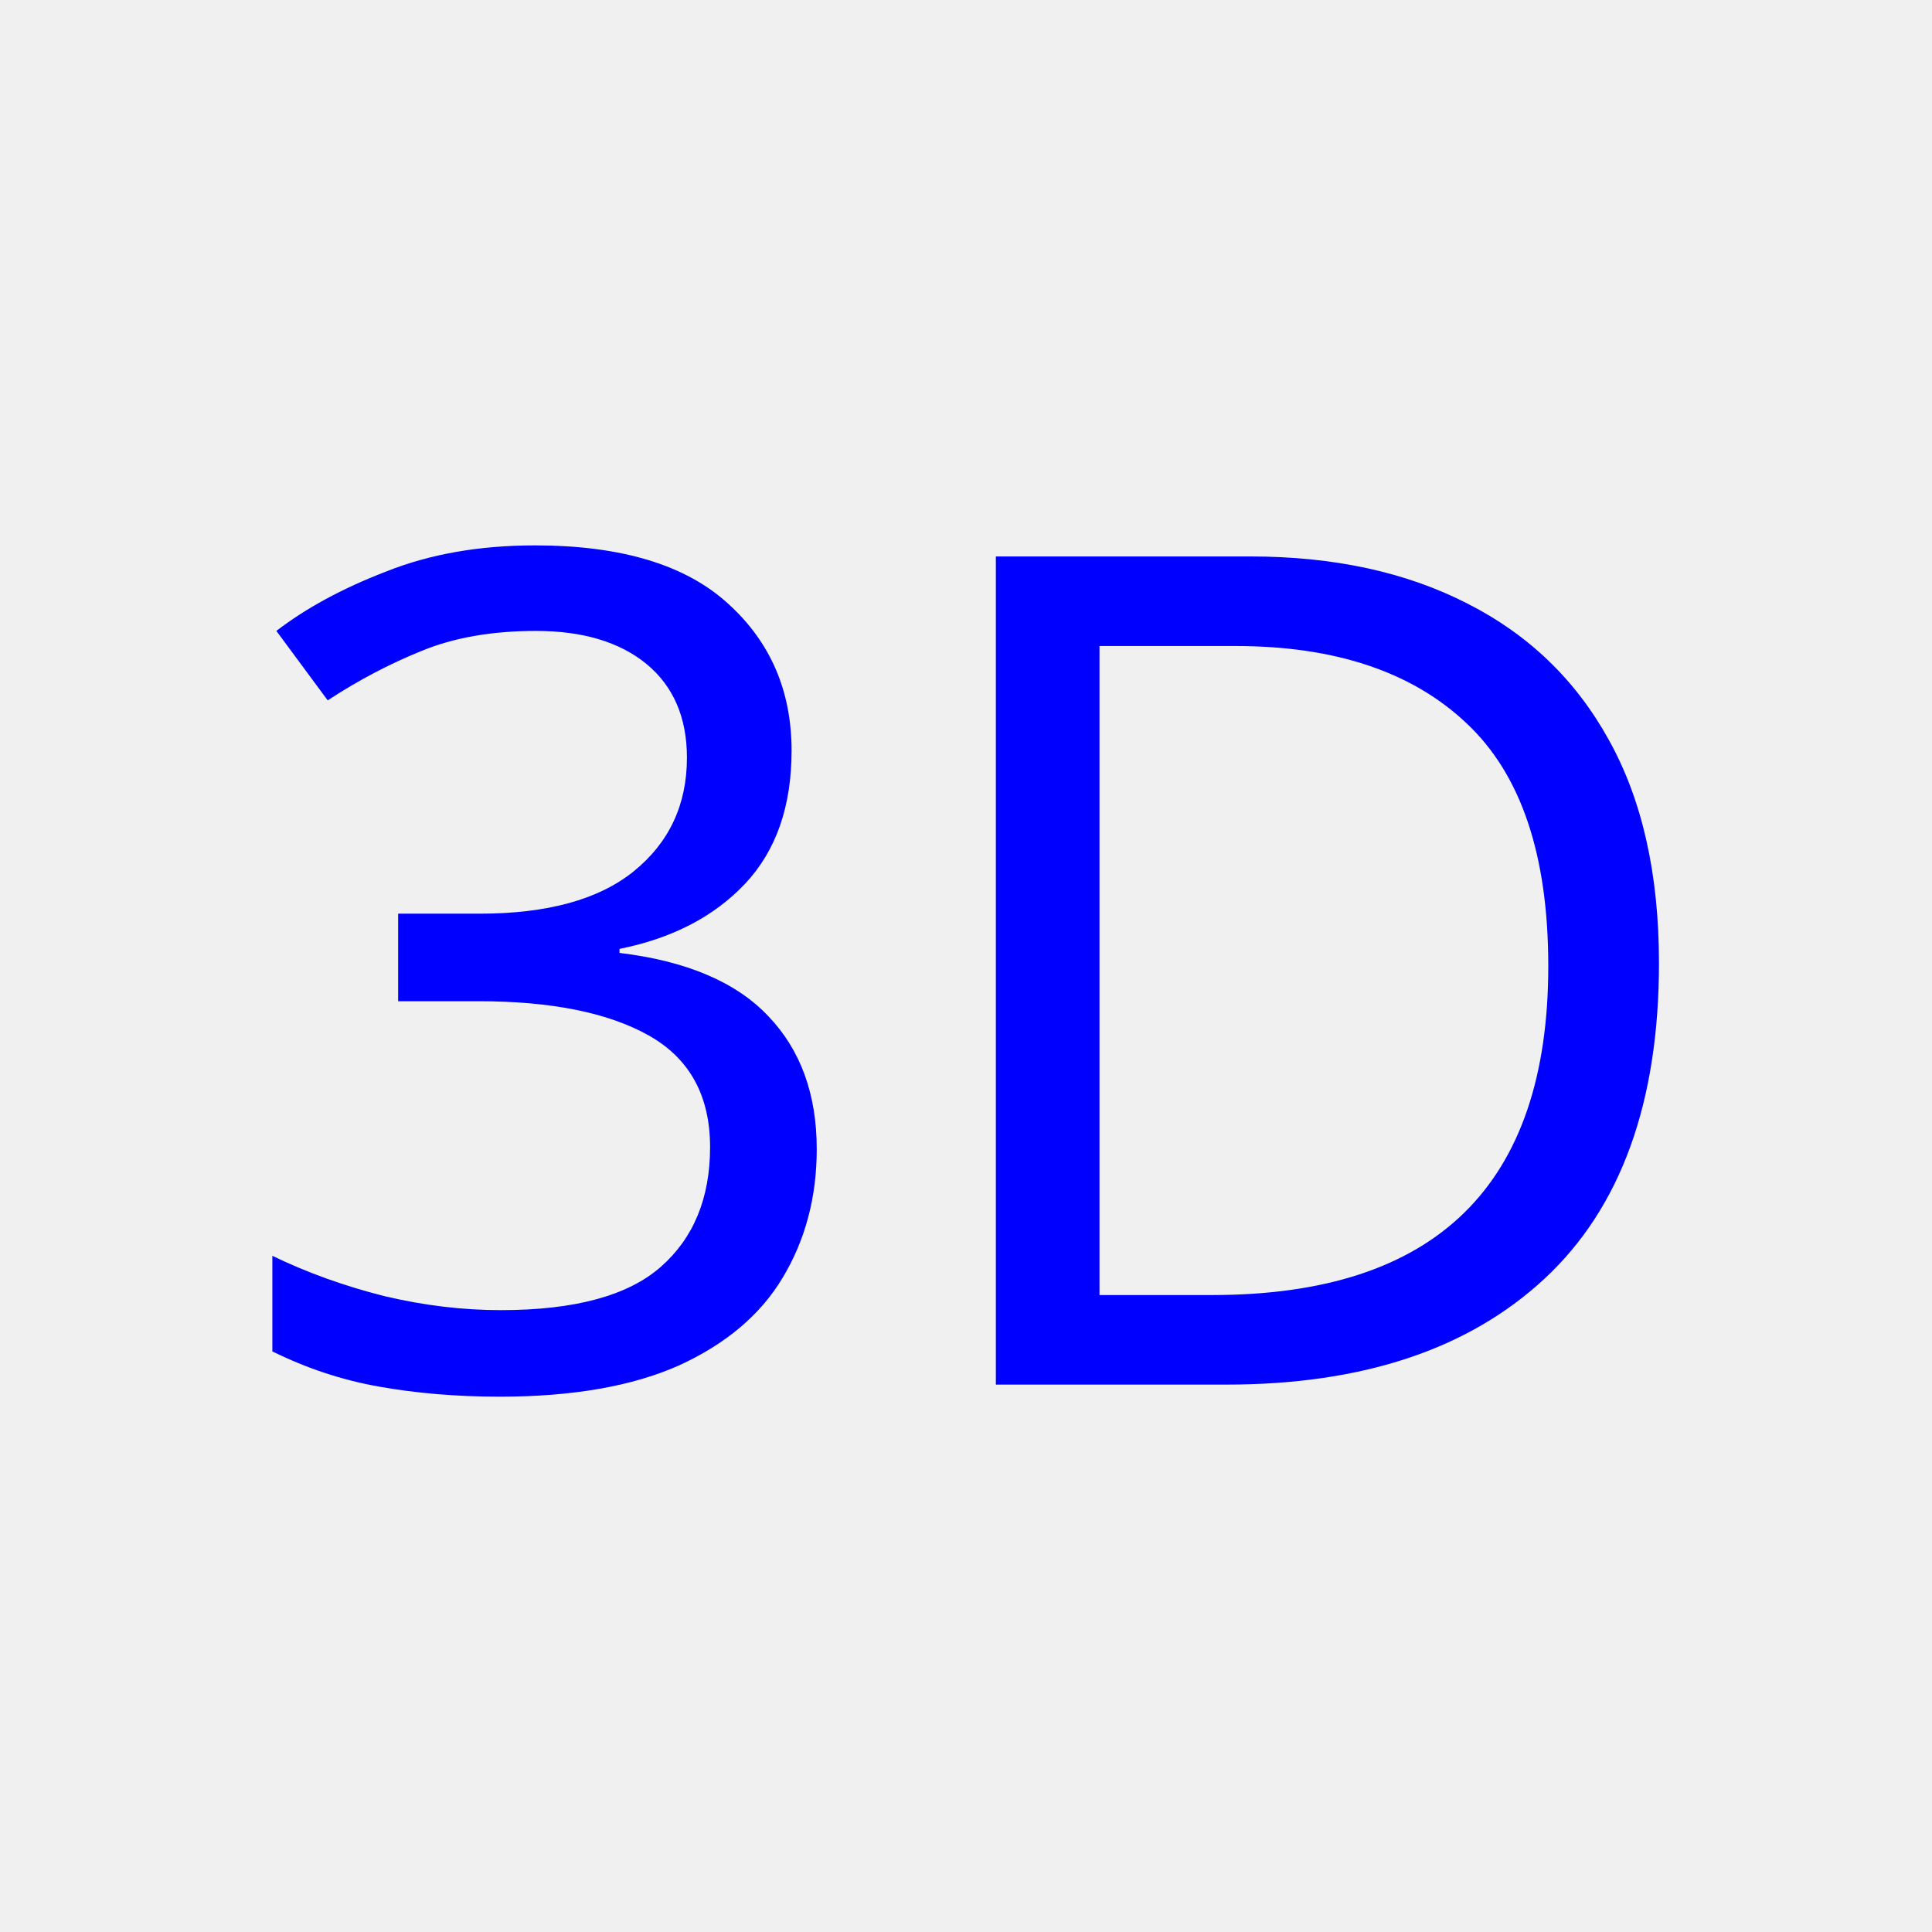
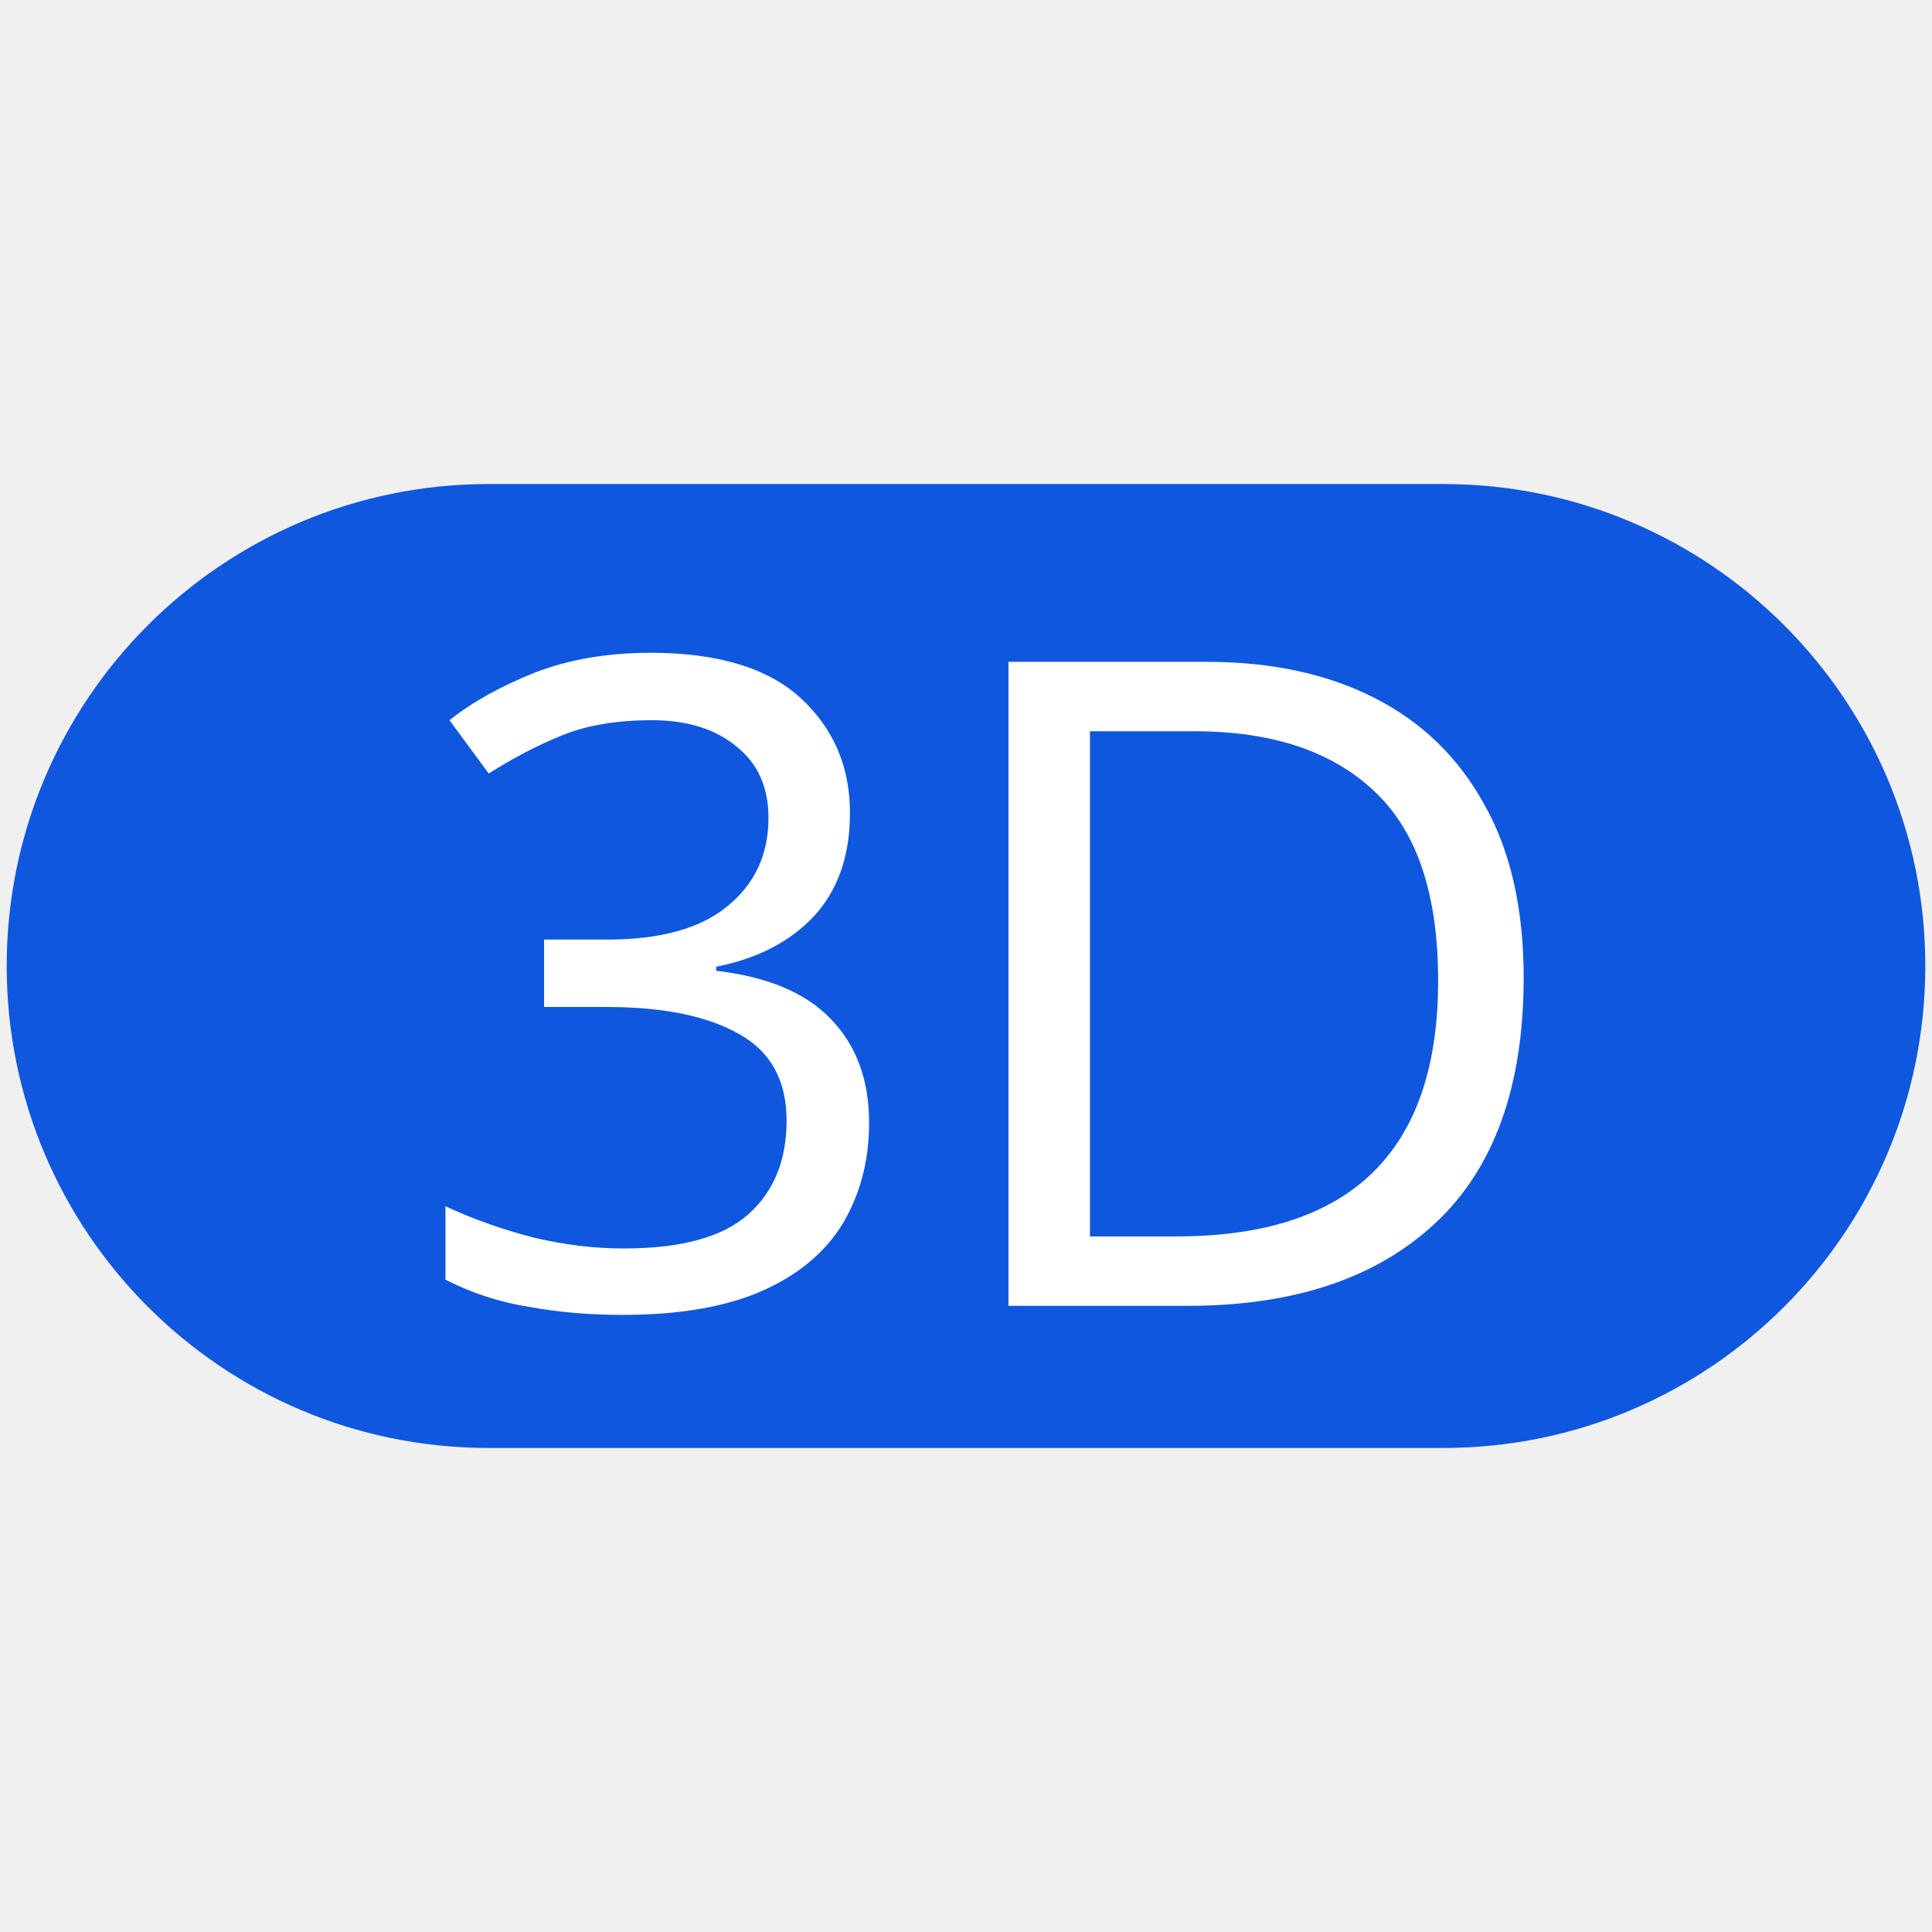
<svg xmlns="http://www.w3.org/2000/svg" version="1.1" id="svg2203" x="0px" y="0px" width="30px" height="30px" viewBox="0 0 30 30" enable-background="new 0 0 30 30" xml:space="preserve">
-   <text transform="matrix(1 0 0 1 3.4167 21.5)" fill="#0000FF" font-family="'MicrosoftYaHei'" font-size="18">3D</text>
+   <path fill="#0F57DF" d="M29.896,15c0,4.133-3.351,7.484-7.484,7.484H7.588c-4.133,0-7.484-3.351-7.484-7.484l0,0  c0-4.133,3.351-7.484,7.484-7.484h14.824C26.545,7.516,29.896,10.867,29.896,15L29.896,15z" />
+   <text transform="matrix(1 0 0 1 6.2922 20.277)" fill="#FFFFFF" font-family="'MicrosoftYaHei'" font-size="14">3D</text>
</svg>
